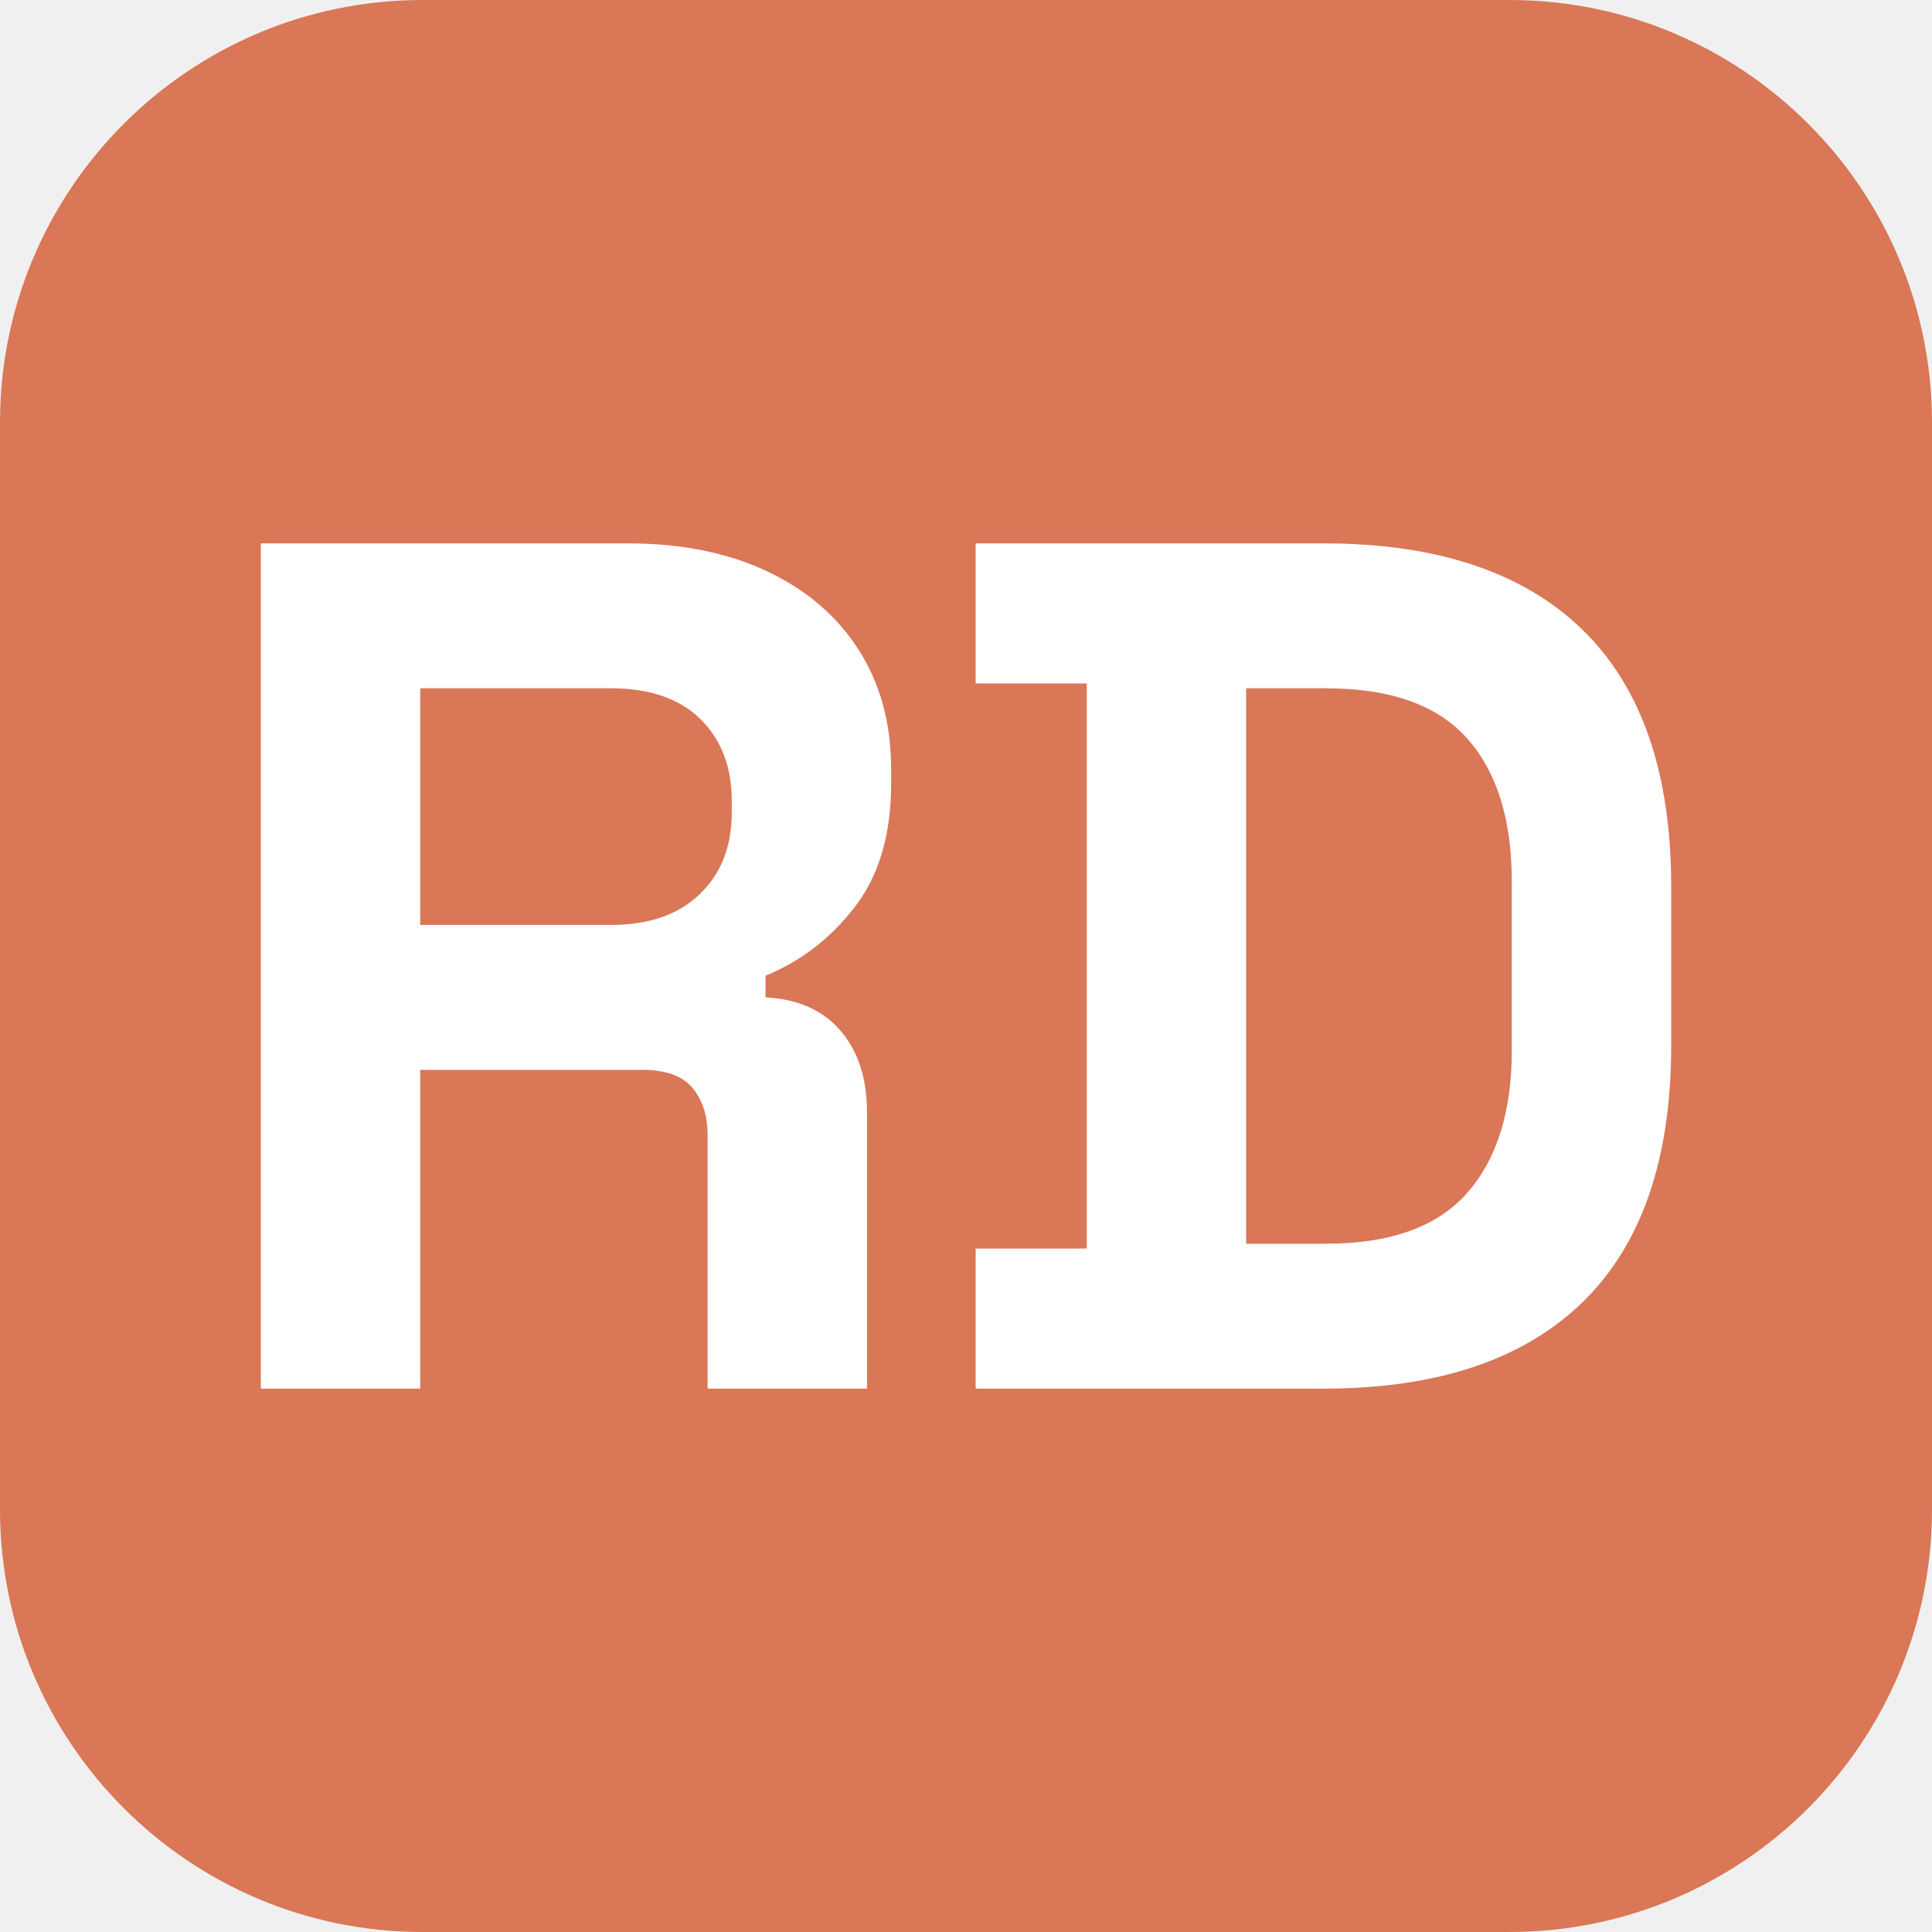
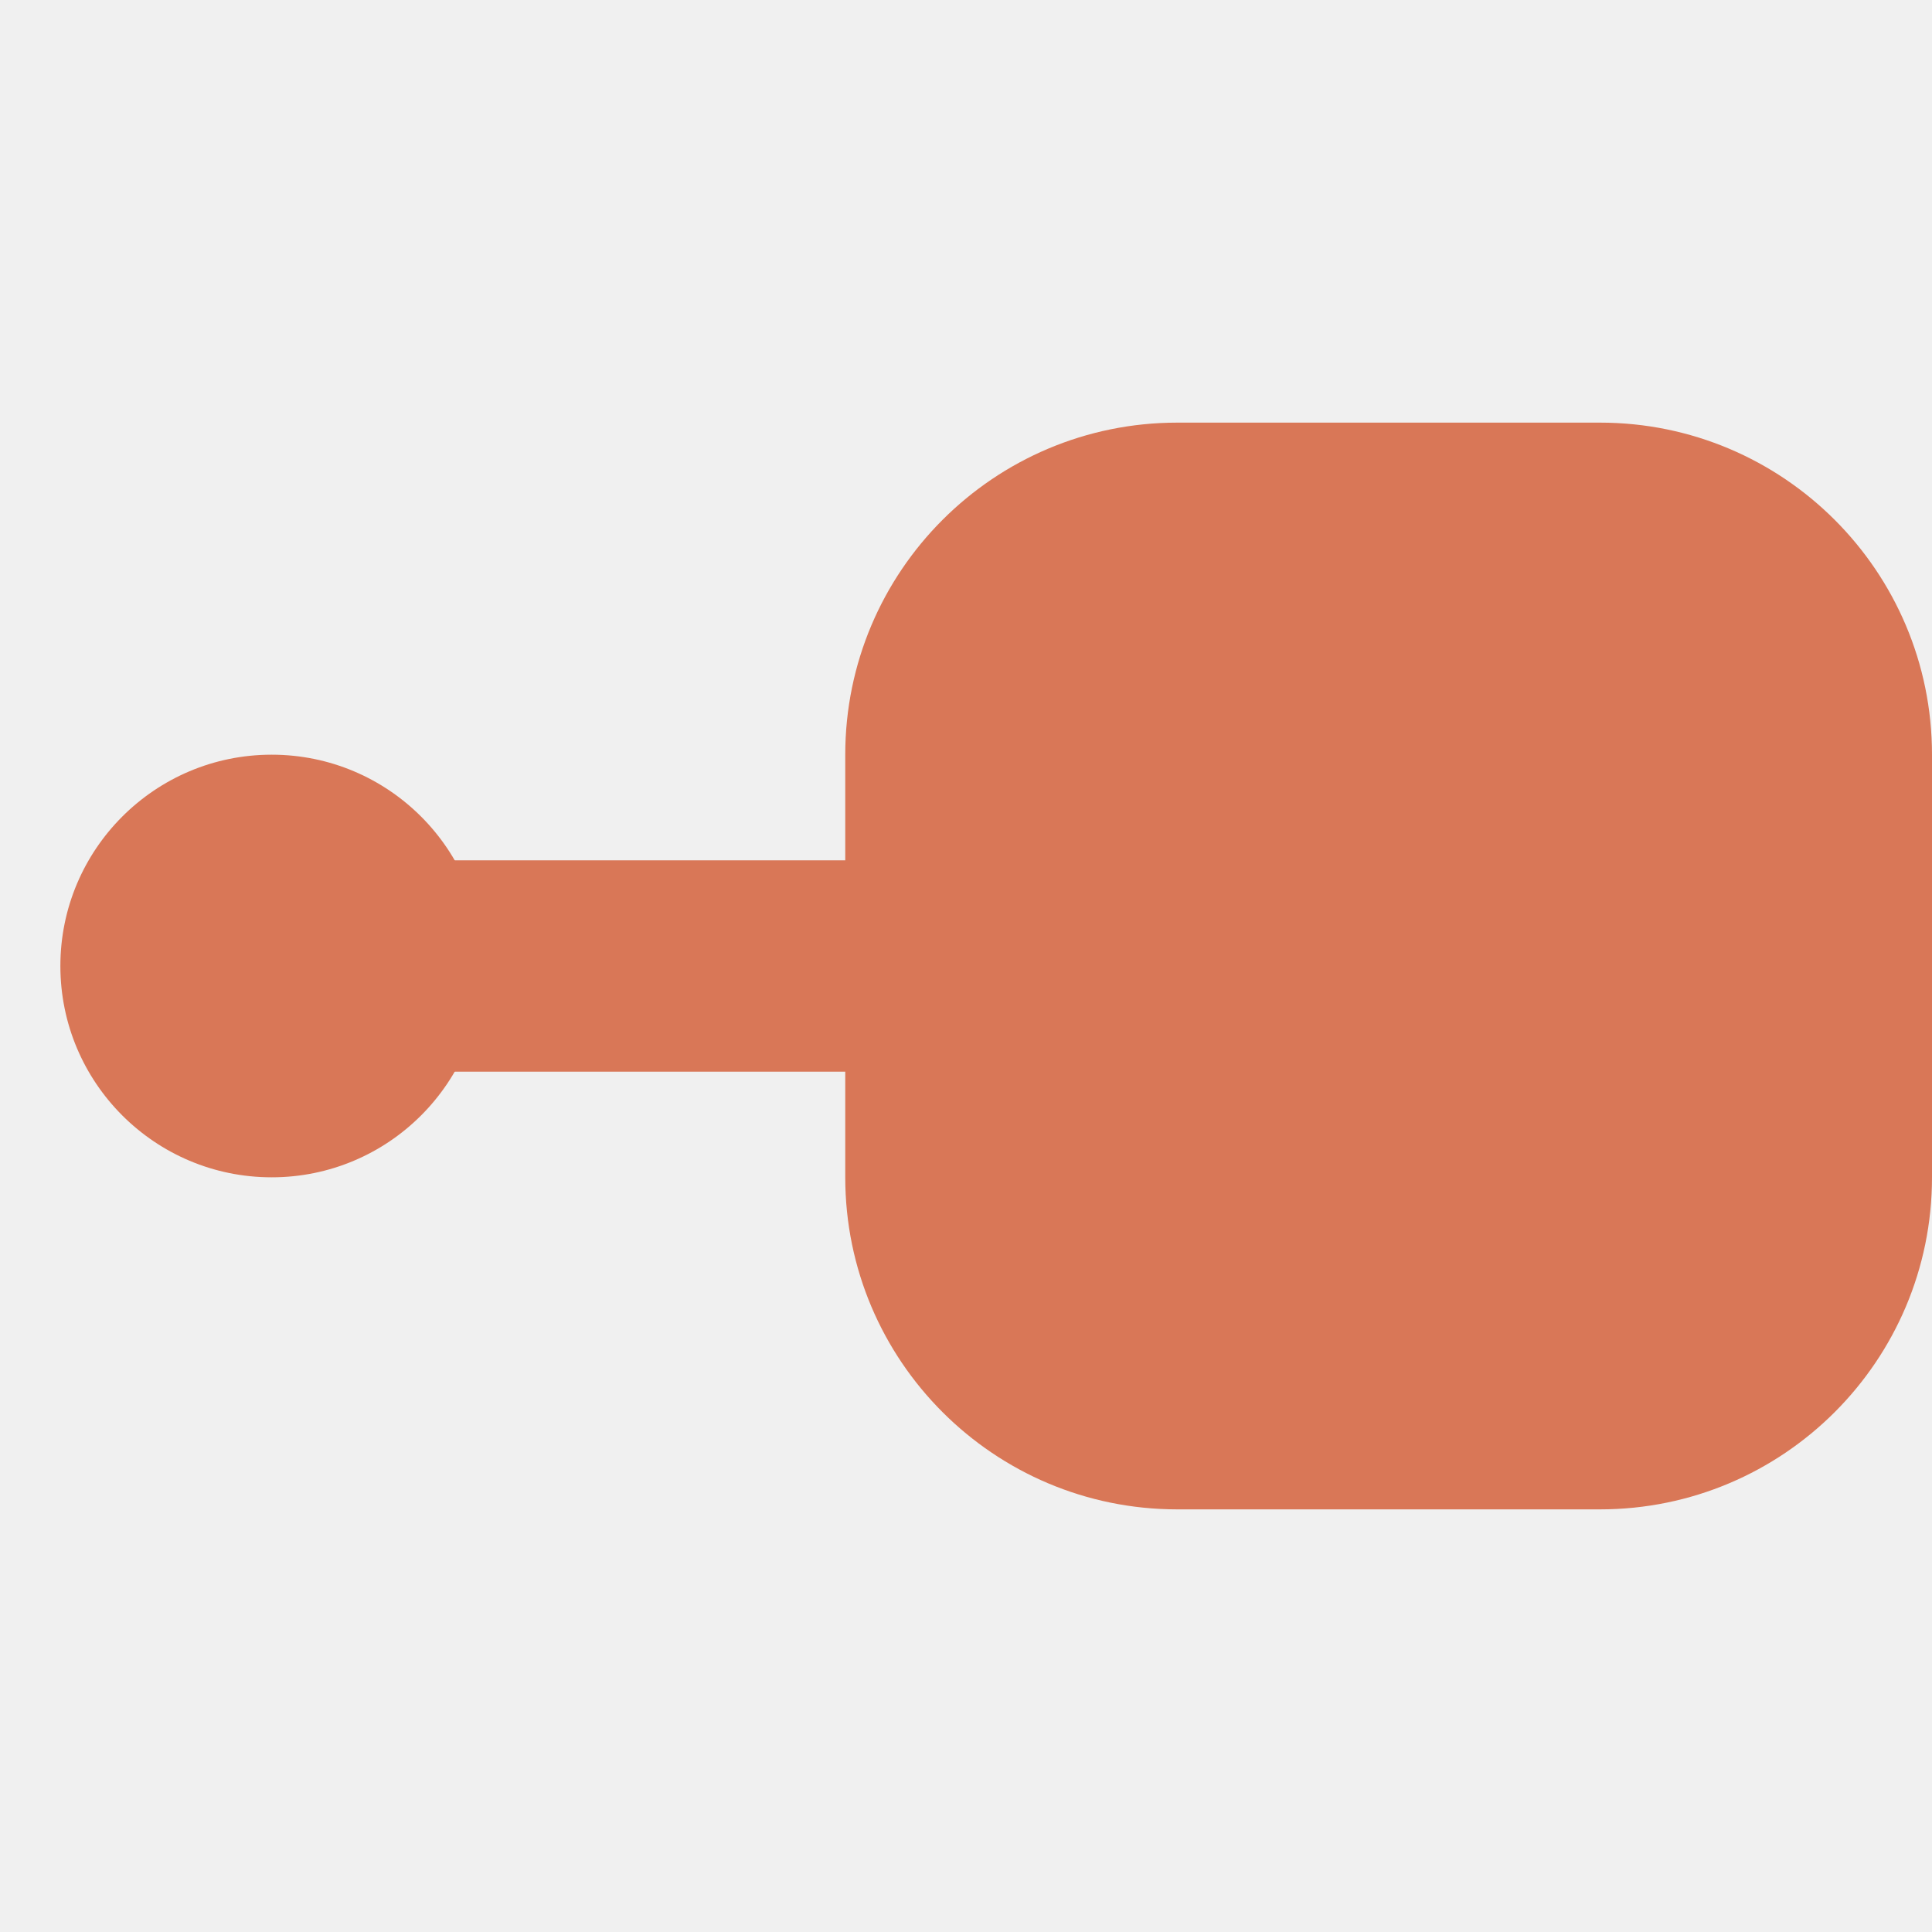
<svg xmlns="http://www.w3.org/2000/svg" viewBox="0 0 64 64">
-   <rect width="64" height="64" rx="14" fill="#D97757" />
-   <path fill="#FFFFFF" d="M8.64 46V18H20.8Q23.44 18 25.4 18.92Q27.36 19.84 28.44 21.52Q29.52 23.2 29.52 25.48V25.96Q29.52 28.48 28.32 30.04Q27.12 31.6 25.36 32.32V33.04Q26.96 33.12 27.84 34.14Q28.72 35.16 28.72 36.84V46H23.44V37.6Q23.44 36.64 22.94 36.04Q22.44 35.44 21.28 35.44H13.92V46ZM13.92 30.64H20.24Q22.12 30.64 23.18 29.62Q24.24 28.6 24.24 26.92V26.52Q24.24 24.84 23.2 23.82Q22.16 22.8 20.24 22.8H13.92ZM32.32 46V41.36H36V22.64H32.32V18H43.84Q49.48 18 52.42 20.86Q55.36 23.72 55.36 29.36V34.64Q55.36 40.28 52.42 43.14Q49.48 46 43.84 46ZM41.28 41.2H43.92Q47.12 41.2 48.6 39.52Q50.08 37.84 50.08 34.8V29.2Q50.08 26.12 48.6 24.46Q47.12 22.8 43.92 22.8H41.28Z" />
+   <path d="M9 32H30" stroke="#D97757" stroke-width="7" stroke-linecap="round" />
+   <circle cx="9" cy="32" r="7" fill="#D97757" />
+   <rect x="28" y="14" width="36" height="36" rx="11" fill="#D97757" />
</svg>
